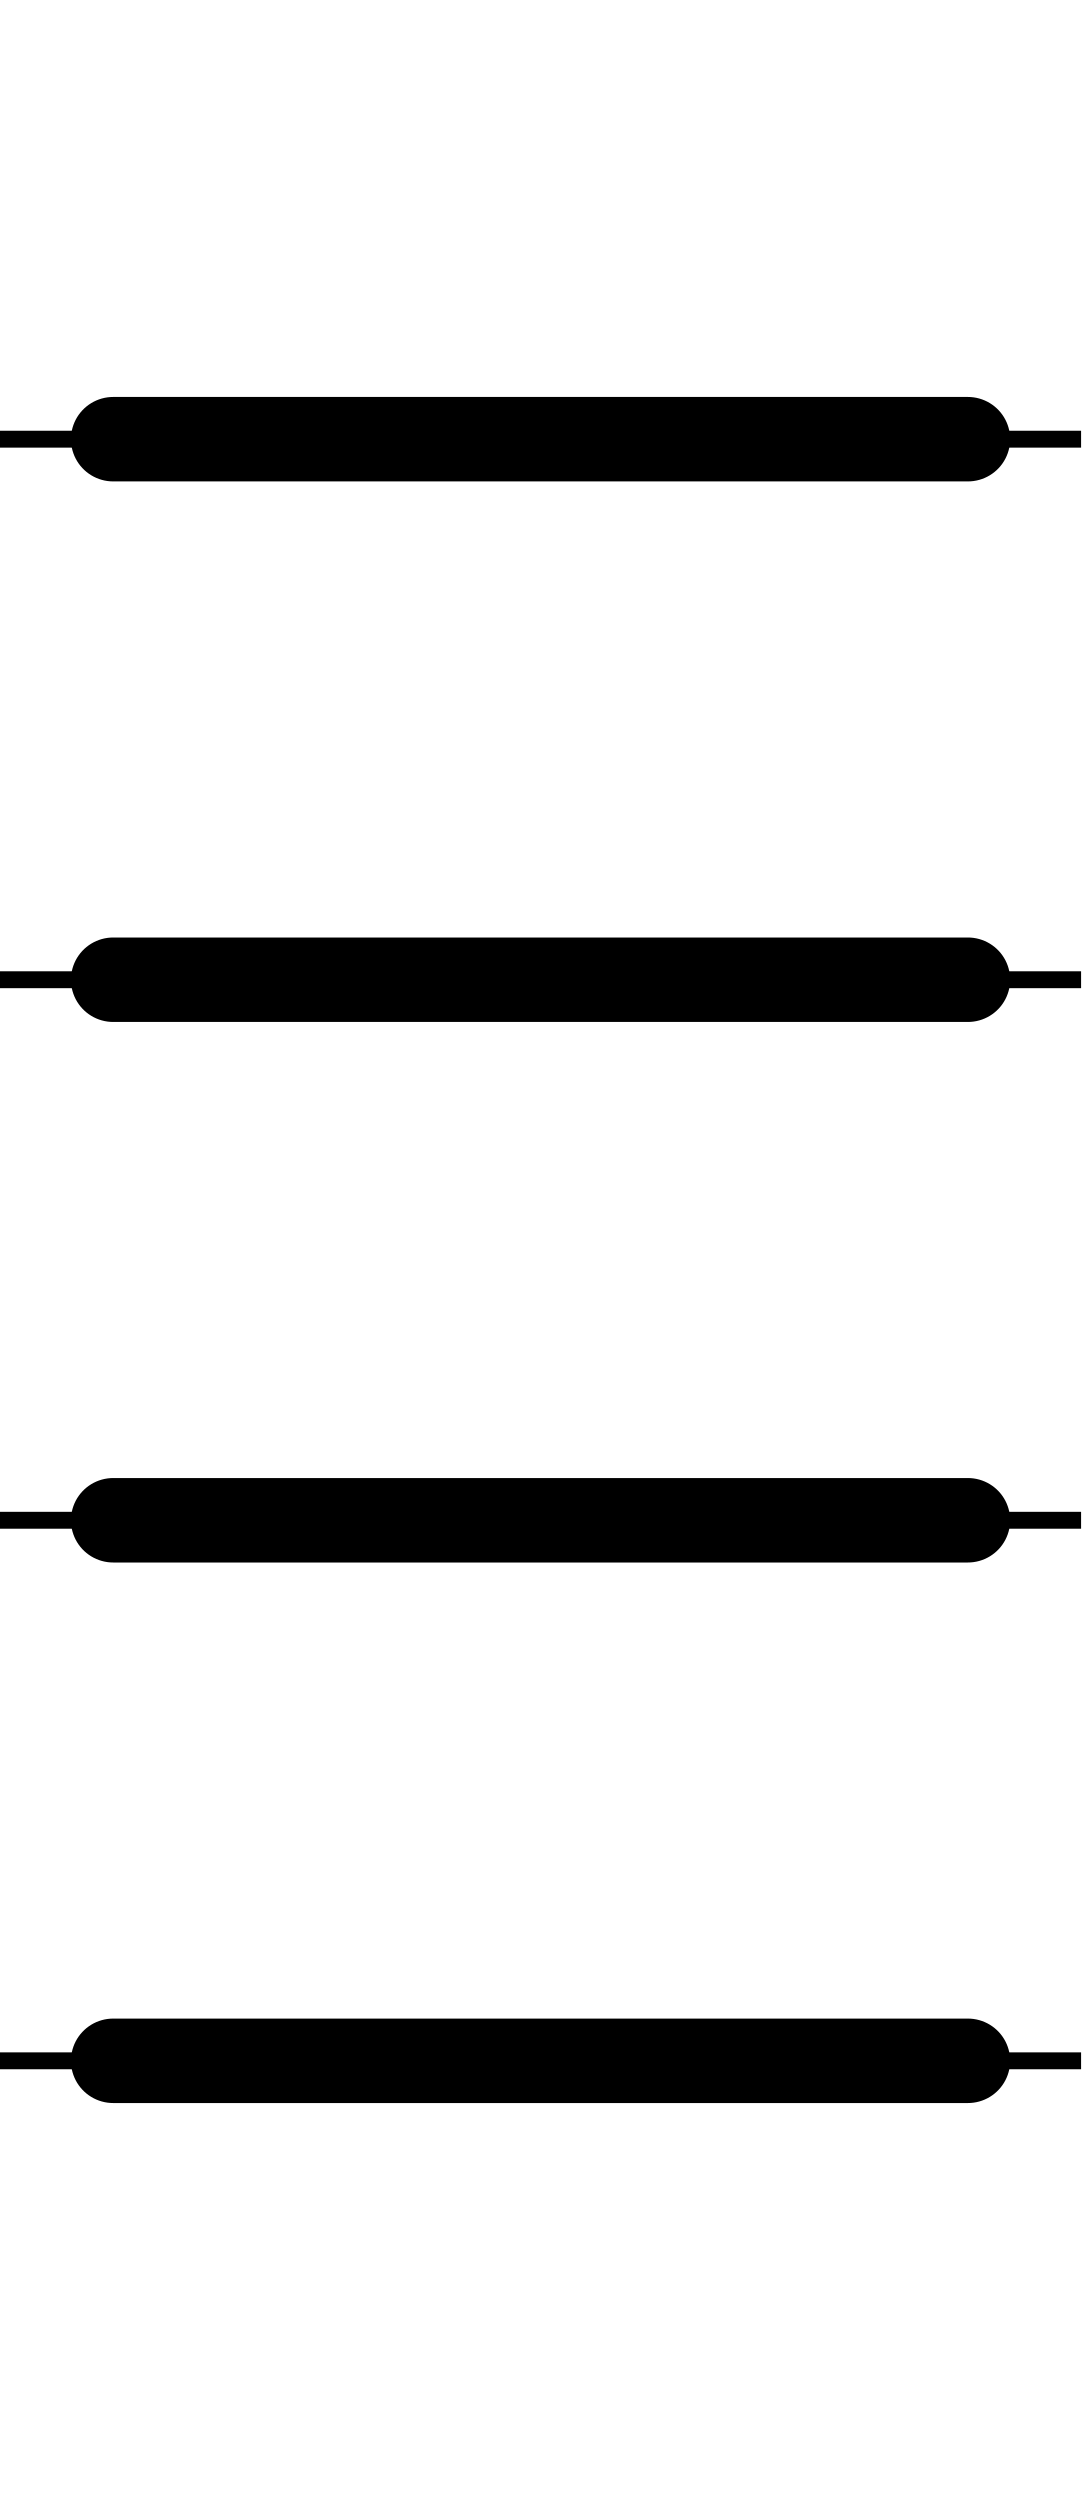
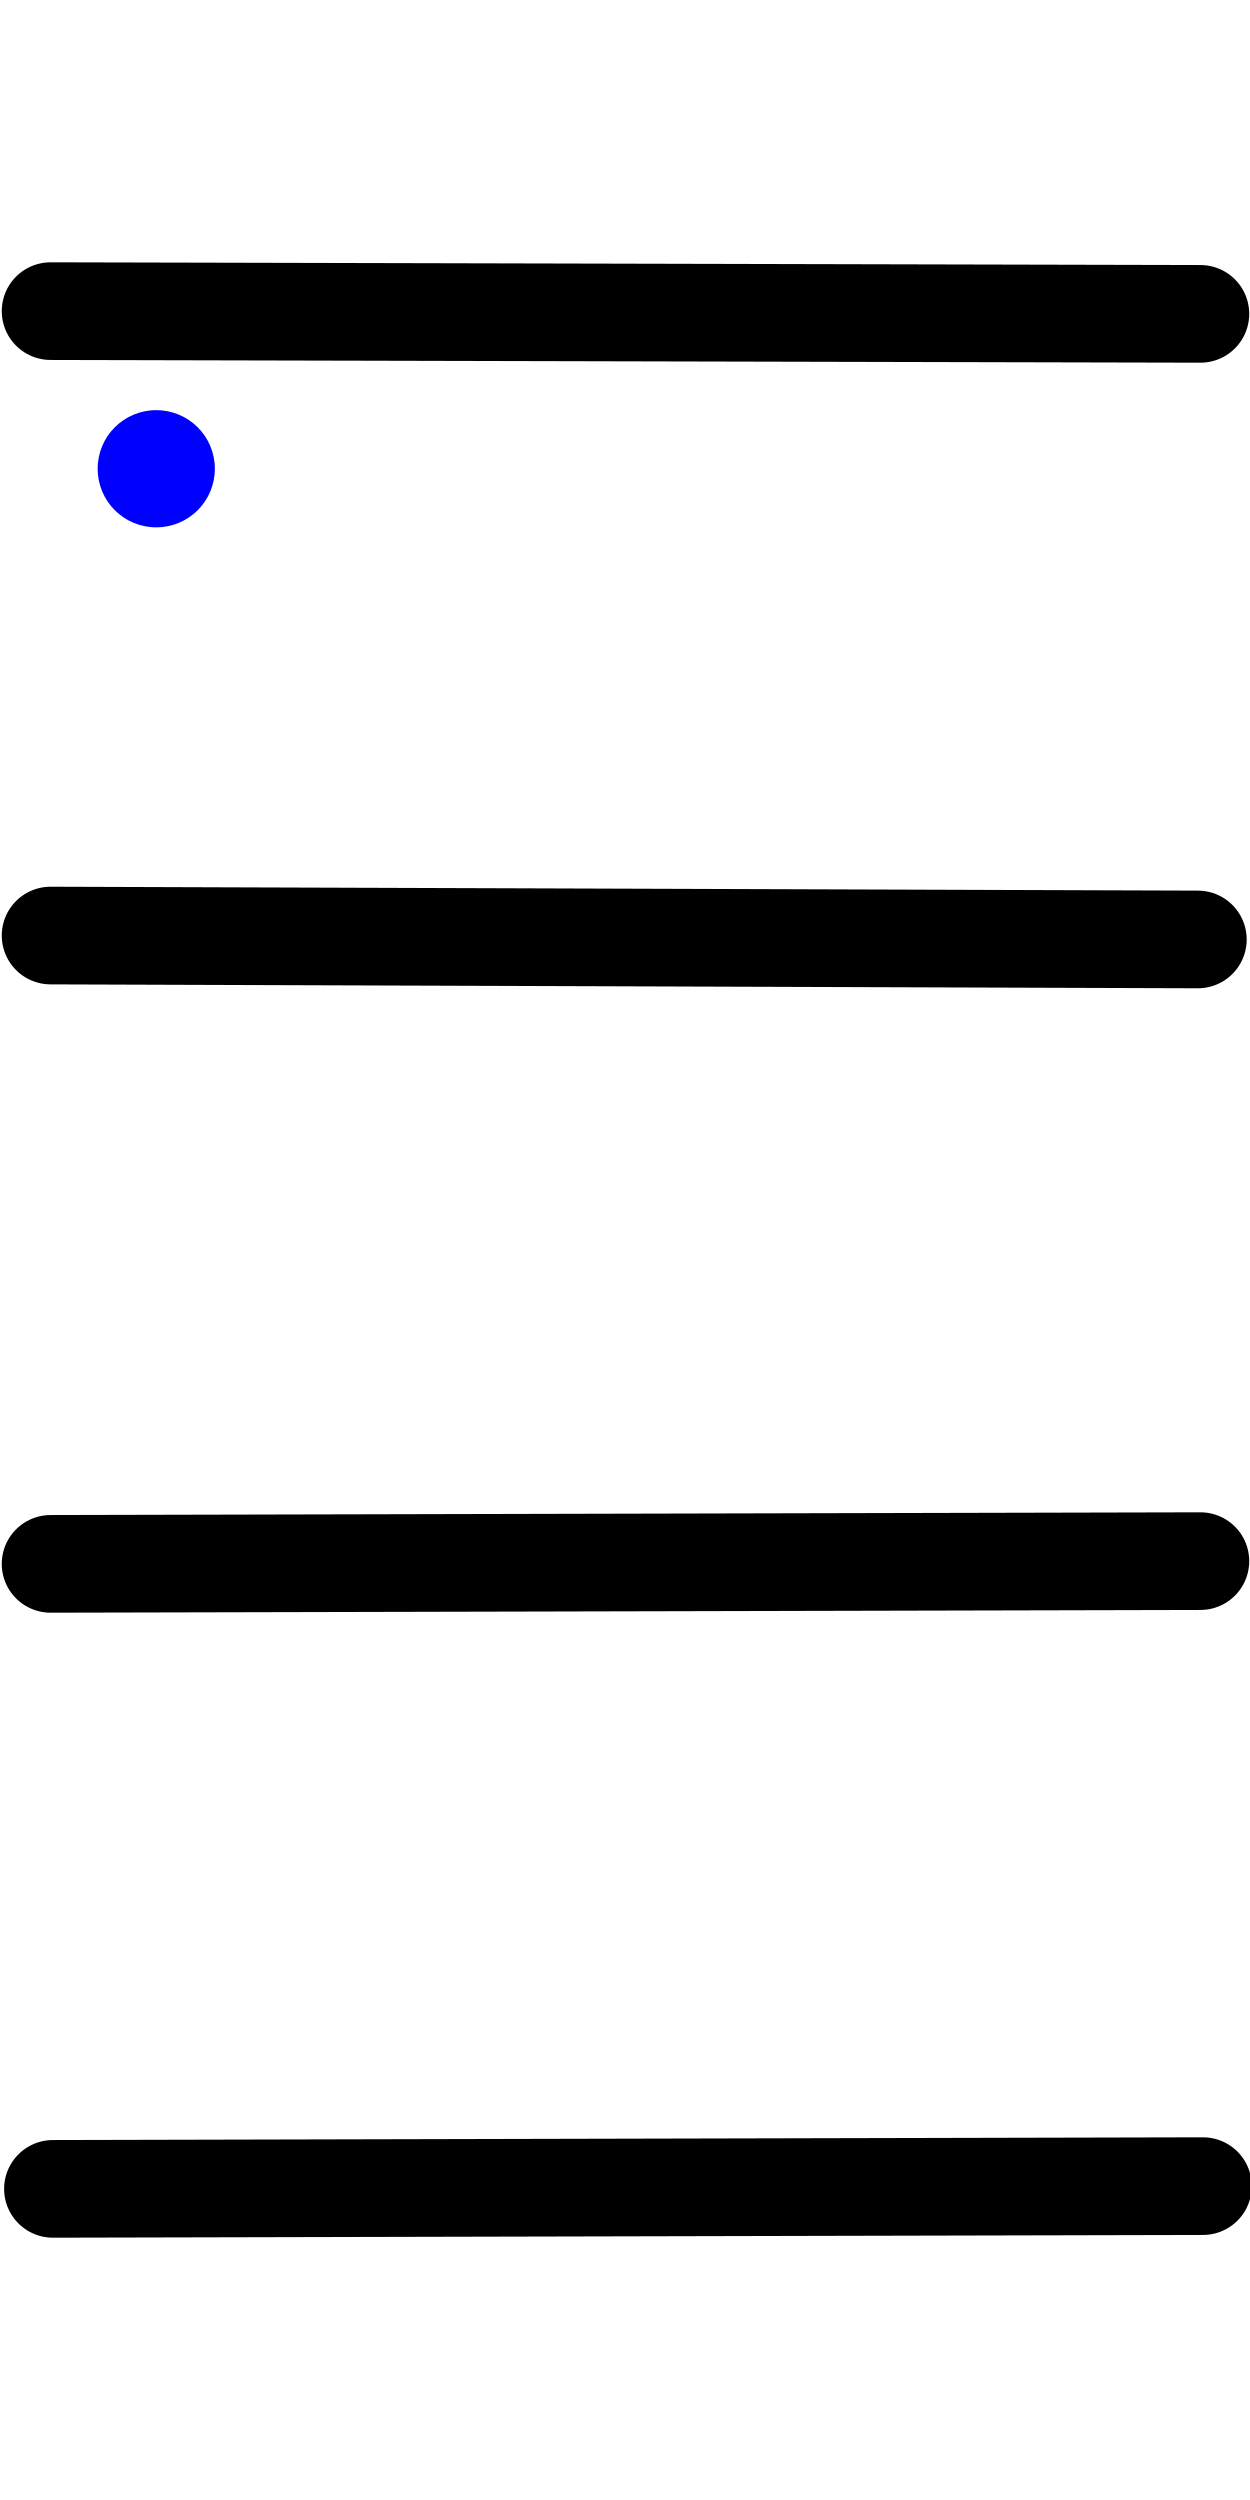
- <svg xmlns="http://www.w3.org/2000/svg" version="1.1" id="svg256" x="0px" y="0px" viewBox="0 0 64 148" xml:space="preserve" height="148" width="64">
-   <defs id="defs19" />
-   <style type="text/css" id="style2">
- 	.st0{fill:none;stroke:#000000;stroke-miterlimit:10;}
- 	.st1{fill:none;stroke:#000000;stroke-width:5;stroke-linecap:round;stroke-miterlimit:10;}
- </style>
-   <line id="line82" class="st0" x1="57.3" y1="90" x2="64" y2="90" style="fill:none;stroke:#000000;stroke-miterlimit:10" />
-   <line id="line84" class="st0" x1="57.3" y1="58" x2="64" y2="58" style="fill:none;stroke:#000000;stroke-miterlimit:10" />
-   <line id="line86" class="st0" x1="57.3" y1="122" x2="64" y2="122" style="fill:none;stroke:#000000;stroke-miterlimit:10" />
-   <line id="line82_1_" class="st0" x1="0" y1="90" x2="6.7" y2="90" style="fill:none;stroke:#000000;stroke-miterlimit:10" />
-   <line id="line84_1_" class="st0" x1="0" y1="58" x2="6.7" y2="58" style="fill:none;stroke:#000000;stroke-miterlimit:10" />
-   <line id="line86_1_" class="st0" x1="0" y1="122" x2="6.7" y2="122" style="fill:none;stroke:#000000;stroke-miterlimit:10" />
-   <line class="st1" x1="6.7" y1="58" x2="57.3" y2="58" id="line12" style="fill:none;stroke:#000000;stroke-width:5;stroke-linecap:round;stroke-miterlimit:10" />
-   <line class="st1" x1="6.7" y1="90" x2="57.3" y2="90" id="line14" style="fill:none;stroke:#000000;stroke-width:5;stroke-linecap:round;stroke-miterlimit:10" />
-   <line class="st1" x1="6.7" y1="122" x2="57.3" y2="122" id="line16" style="fill:none;stroke:#000000;stroke-width:5;stroke-linecap:round;stroke-miterlimit:10" />
-   <line id="line84-6" class="st0" x1="57.3" y1="26" x2="64" y2="26" style="fill:none;stroke:#000000;stroke-miterlimit:10" />
-   <line id="line84_1_-1" class="st0" x1="3.0004883e-06" y1="26" x2="6.7" y2="26" style="fill:none;stroke:#000000;stroke-miterlimit:10" />
-   <line class="st1" x1="6.7" y1="26" x2="57.3" y2="26" id="line12-2" style="fill:none;stroke:#000000;stroke-width:5;stroke-linecap:round;stroke-miterlimit:10" />
+ <svg xmlns="http://www.w3.org/2000/svg" id="svg256" width="64" height="128" viewBox="0 0 64 128">
+   <line x1="2.59" y1="47.9" x2="61.33" y2="48.1" style="fill: none; stroke: #000; stroke-linecap: round; stroke-miterlimit: 10; stroke-width: 5px;" />
+   <line x1="61.46" y1="79.93" x2="2.59" y2="80.07" style="fill: none; stroke: #000; stroke-linecap: round; stroke-miterlimit: 10; stroke-width: 5px;" />
+   <line x1="61.46" y1="16.07" x2="2.59" y2="15.93" style="fill: none; stroke: #000; stroke-linecap: round; stroke-miterlimit: 10; stroke-width: 5px;" />
+   <path id="path304" d="M8,21c-1.66,0-3,1.34-3,3s1.34,3,3,3c1.66,0,3-1.34,3-3,0-1.66-1.34-3-3-3" style="fill: blue;" />
+   <line x1="61.59" y1="111.93" x2="2.71" y2="112.07" style="fill: none; stroke: #000; stroke-linecap: round; stroke-miterlimit: 10; stroke-width: 5px;" />
</svg>
